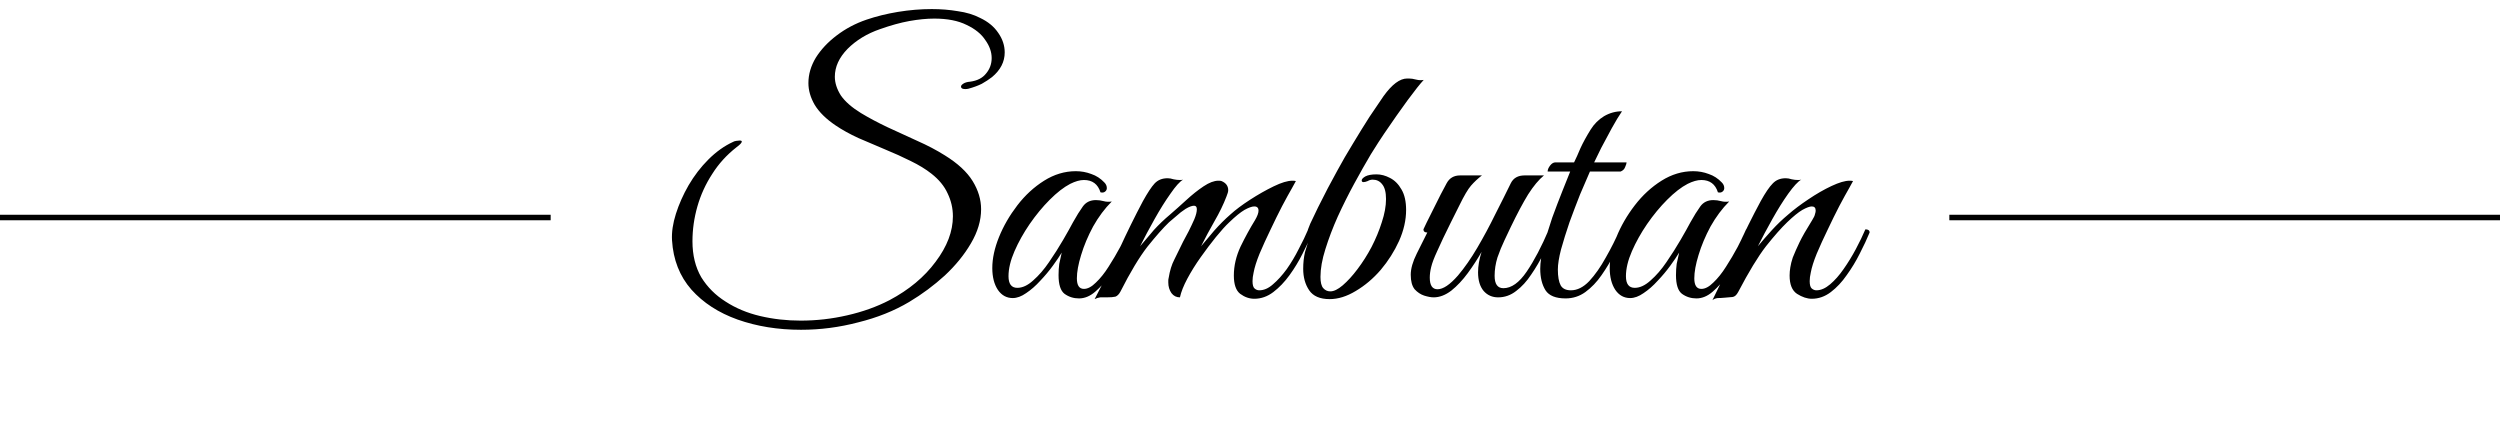
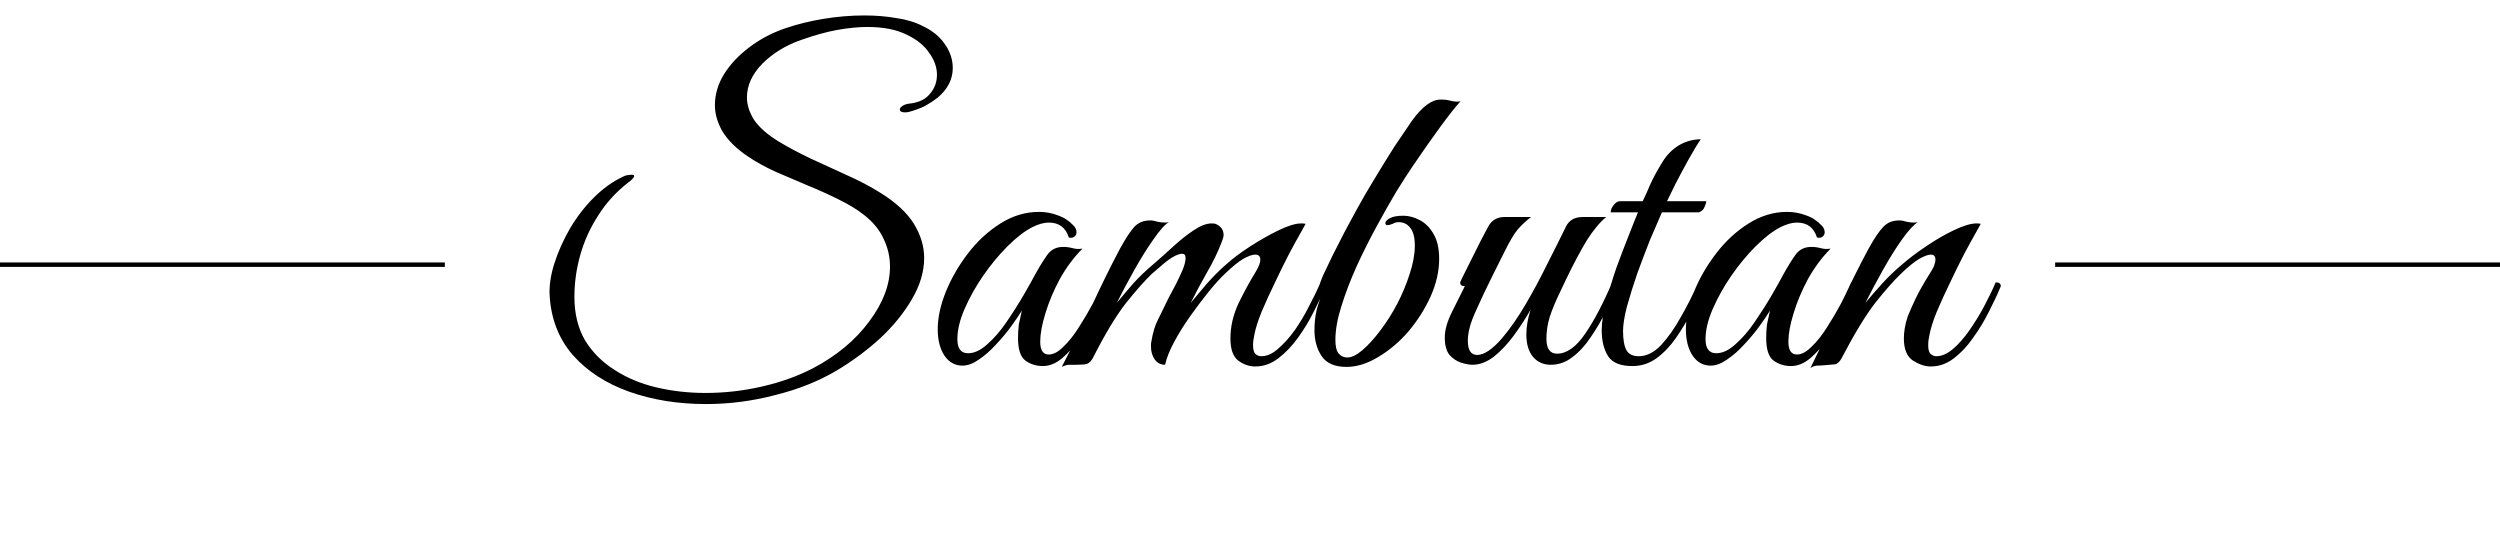
- <svg xmlns="http://www.w3.org/2000/svg" width="454" height="80" viewBox="0 0 454 80" fill="none">
-   <line y1="39.5" x2="100" y2="39.5" stroke="black" />
-   <path d="M145.463 59.888C141.282 59.888 137.442 59.269 133.943 58.032C130.487 56.795 127.693 54.981 125.559 52.592C123.426 50.16 122.253 47.173 122.039 43.632C121.954 42.181 122.189 40.581 122.743 38.832C123.298 37.083 124.066 35.355 125.047 33.648C126.071 31.899 127.266 30.341 128.631 28.976C130.039 27.568 131.533 26.501 133.111 25.776C133.239 25.691 133.431 25.627 133.687 25.584C133.986 25.541 134.199 25.52 134.327 25.52C134.583 25.52 134.711 25.584 134.711 25.712C134.711 25.925 134.391 26.267 133.751 26.736C131.959 28.144 130.487 29.765 129.335 31.6C128.141 33.435 127.245 35.397 126.647 37.488C126.05 39.579 125.751 41.691 125.751 43.824C125.751 46.341 126.285 48.517 127.351 50.352C128.461 52.144 129.933 53.616 131.767 54.768C133.602 55.963 135.693 56.837 138.039 57.392C140.386 57.947 142.839 58.224 145.399 58.224C148.258 58.224 151.074 57.904 153.847 57.264C156.663 56.624 159.223 55.707 161.527 54.512C165.069 52.635 167.863 50.309 169.911 47.536C172.002 44.763 173.047 42.011 173.047 39.28C173.047 37.829 172.727 36.443 172.087 35.12C171.49 33.797 170.509 32.603 169.143 31.536C168.119 30.725 166.861 29.957 165.367 29.232C163.917 28.507 162.359 27.803 160.695 27.12C159.074 26.437 157.474 25.755 155.895 25.072C154.317 24.347 152.93 23.579 151.735 22.768C150.029 21.616 148.77 20.379 147.959 19.056C147.191 17.733 146.807 16.411 146.807 15.088C146.807 13.509 147.255 11.973 148.151 10.48C149.09 8.987 150.349 7.643 151.927 6.448C153.549 5.211 155.362 4.251 157.367 3.568C159.117 2.971 161.015 2.501 163.063 2.16C165.154 1.819 167.202 1.648 169.207 1.648C170.871 1.648 172.45 1.776 173.943 2.032C175.479 2.245 176.823 2.651 177.975 3.248C179.426 3.931 180.535 4.848 181.303 6C182.071 7.109 182.455 8.283 182.455 9.52C182.455 11.227 181.687 12.72 180.151 14C179.597 14.427 178.978 14.832 178.295 15.216C177.613 15.557 176.802 15.856 175.863 16.112C175.693 16.155 175.501 16.176 175.287 16.176C174.775 16.176 174.519 16.027 174.519 15.728C174.519 15.557 174.647 15.387 174.903 15.216C175.202 15.003 175.629 14.875 176.183 14.832C177.463 14.661 178.423 14.171 179.063 13.36C179.746 12.549 180.087 11.611 180.087 10.544C180.087 9.435 179.703 8.347 178.935 7.28C178.21 6.171 177.079 5.253 175.543 4.528C174.007 3.76 172.045 3.376 169.655 3.376C168.29 3.376 166.775 3.525 165.111 3.824C163.49 4.123 161.719 4.613 159.799 5.296C157.453 6.107 155.49 7.301 153.911 8.88C152.375 10.459 151.607 12.144 151.607 13.936C151.607 15.045 151.97 16.176 152.695 17.328C153.463 18.437 154.679 19.504 156.343 20.528C157.751 21.381 159.351 22.235 161.143 23.088C162.935 23.899 164.749 24.731 166.583 25.584C168.418 26.395 170.082 27.269 171.575 28.208C173.922 29.659 175.607 31.216 176.631 32.88C177.655 34.544 178.167 36.251 178.167 38C178.167 40.048 177.549 42.117 176.311 44.208C175.117 46.256 173.538 48.197 171.575 50.032C169.613 51.824 167.458 53.424 165.111 54.832C162.381 56.453 159.287 57.691 155.831 58.544C152.418 59.44 148.962 59.888 145.463 59.888ZM195.945 54.192C194.964 54.192 194.089 53.915 193.321 53.36C192.596 52.805 192.233 51.675 192.233 49.968C192.233 49.243 192.276 48.56 192.361 47.92C192.489 47.28 192.639 46.597 192.809 45.872C192.425 46.512 191.892 47.301 191.209 48.24C190.527 49.179 189.759 50.096 188.905 50.992C188.095 51.888 187.241 52.635 186.345 53.232C185.492 53.829 184.681 54.128 183.913 54.128C182.804 54.128 181.908 53.637 181.225 52.656C180.543 51.632 180.201 50.309 180.201 48.688C180.201 46.939 180.607 45.061 181.417 43.056C182.228 41.051 183.337 39.131 184.745 37.296C186.153 35.461 187.775 33.968 189.609 32.816C191.444 31.664 193.364 31.088 195.369 31.088C196.351 31.088 197.289 31.259 198.185 31.6C199.081 31.899 199.871 32.411 200.553 33.136C200.852 33.435 201.001 33.776 201.001 34.16C201.001 34.416 200.895 34.629 200.681 34.8C200.468 34.971 200.191 35.013 199.849 34.928C199.38 33.435 198.377 32.688 196.841 32.688C196.116 32.688 195.284 32.923 194.345 33.392C193.193 33.989 191.956 34.949 190.633 36.272C189.353 37.552 188.137 39.024 186.985 40.688C185.876 42.309 184.959 43.952 184.233 45.616C183.508 47.28 183.145 48.795 183.145 50.16C183.145 51.568 183.679 52.272 184.745 52.272C185.684 52.272 186.644 51.824 187.625 50.928C188.649 50.032 189.609 48.923 190.505 47.6C191.444 46.235 192.297 44.891 193.065 43.568C193.833 42.245 194.431 41.179 194.857 40.368C195.497 39.216 196.095 38.256 196.649 37.488C197.204 36.72 197.993 36.336 199.017 36.336C199.487 36.336 199.956 36.4 200.425 36.528C200.895 36.656 201.385 36.677 201.897 36.592C200.617 37.872 199.487 39.387 198.505 41.136C197.567 42.885 196.841 44.613 196.329 46.32C195.817 47.984 195.561 49.392 195.561 50.544C195.561 51.824 195.988 52.464 196.841 52.464C197.524 52.464 198.249 52.08 199.017 51.312C199.828 50.544 200.596 49.584 201.321 48.432C202.089 47.237 202.793 46.043 203.433 44.848C204.073 43.611 204.585 42.544 204.969 41.648C205.183 41.648 205.353 41.669 205.481 41.712C205.652 41.755 205.737 41.925 205.737 42.224C205.695 42.395 205.609 42.587 205.481 42.8C205.396 42.971 205.247 43.291 205.033 43.76C204.692 44.443 204.223 45.36 203.625 46.512C203.028 47.664 202.324 48.837 201.513 50.032C200.703 51.184 199.828 52.165 198.889 52.976C197.951 53.787 196.969 54.192 195.945 54.192ZM198.787 54.32C200.365 51.291 201.859 48.261 203.267 45.232C204.675 42.16 206.104 39.259 207.555 36.528C208.408 34.992 209.112 33.925 209.667 33.328C210.264 32.688 211.053 32.368 212.035 32.368C212.376 32.368 212.739 32.432 213.123 32.56C213.507 32.645 213.891 32.688 214.275 32.688C214.531 32.688 214.723 32.667 214.851 32.624C214.253 32.965 213.485 33.819 212.547 35.184C211.608 36.507 210.648 38.043 209.667 39.792C208.685 41.541 207.811 43.184 207.043 44.72C207.853 43.739 208.685 42.757 209.539 41.776C210.435 40.795 211.416 39.856 212.483 38.96C213.421 38.149 214.403 37.275 215.427 36.336C216.493 35.355 217.539 34.523 218.563 33.84C219.587 33.157 220.483 32.816 221.251 32.816C221.549 32.816 221.741 32.837 221.827 32.88C222.637 33.221 223.043 33.776 223.043 34.544C223.043 34.8 222.936 35.184 222.723 35.696C222.168 37.147 221.443 38.64 220.547 40.176C219.693 41.669 218.883 43.184 218.115 44.72C218.755 43.952 219.544 43.013 220.483 41.904C221.464 40.795 222.445 39.813 223.427 38.96C224.365 38.107 225.56 37.211 227.011 36.272C228.461 35.333 229.891 34.523 231.299 33.84C232.707 33.157 233.837 32.816 234.691 32.816C234.989 32.816 235.203 32.837 235.331 32.88C235.331 32.88 235.096 33.307 234.627 34.16C234.157 34.971 233.56 36.059 232.835 37.424C232.152 38.747 231.448 40.176 230.723 41.712C229.997 43.205 229.336 44.656 228.739 46.064C228.184 47.429 227.821 48.581 227.651 49.52C227.523 50.075 227.459 50.587 227.459 51.056C227.459 51.739 227.587 52.187 227.843 52.4C228.099 52.613 228.376 52.72 228.675 52.72C229.528 52.72 230.36 52.357 231.171 51.632C232.024 50.907 232.856 49.989 233.667 48.88C234.477 47.728 235.203 46.512 235.843 45.232C236.525 43.952 237.101 42.757 237.571 41.648C238.083 41.648 238.339 41.84 238.339 42.224C237.869 43.376 237.272 44.656 236.547 46.064C235.864 47.429 235.075 48.731 234.179 49.968C233.283 51.205 232.301 52.229 231.235 53.04C230.168 53.851 229.016 54.256 227.779 54.256C226.883 54.256 226.029 53.957 225.219 53.36C224.451 52.763 224.067 51.653 224.067 50.032C224.067 48.283 224.472 46.533 225.283 44.784C226.136 43.035 227.011 41.435 227.907 39.984C228.333 39.259 228.547 38.683 228.547 38.256C228.547 37.744 228.291 37.488 227.779 37.488C227.352 37.488 226.755 37.701 225.987 38.128C225.261 38.555 224.344 39.301 223.235 40.368C222.552 41.008 221.741 41.904 220.803 43.056C219.907 44.165 218.989 45.381 218.051 46.704C217.112 48.027 216.301 49.328 215.619 50.608C214.936 51.888 214.488 53.019 214.275 54C213.635 54 213.123 53.744 212.739 53.232C212.355 52.677 212.163 52.037 212.163 51.312C212.163 51.184 212.163 51.056 212.163 50.928C212.163 50.8 212.184 50.651 212.227 50.48C212.44 49.157 212.781 48.048 213.251 47.152C213.72 46.213 214.253 45.125 214.851 43.888C215.149 43.333 215.491 42.693 215.875 41.968C216.259 41.2 216.6 40.475 216.899 39.792C217.197 39.067 217.347 38.469 217.347 38C217.347 37.573 217.176 37.36 216.835 37.36C216.451 37.36 215.939 37.552 215.299 37.936C214.701 38.32 214.125 38.768 213.571 39.28C213.016 39.749 212.589 40.112 212.291 40.368C211.224 41.392 209.923 42.864 208.387 44.784C206.893 46.704 205.251 49.435 203.459 52.976C203.203 53.445 202.904 53.744 202.563 53.872C202.221 53.957 201.688 54 200.963 54C200.493 54 200.109 54 199.811 54C199.469 54.043 199.128 54.149 198.787 54.32ZM241.461 54.32C239.712 54.32 238.475 53.787 237.749 52.72C237.024 51.653 236.661 50.352 236.661 48.816C236.661 47.749 236.768 46.747 236.981 45.808C237.237 44.869 237.6 43.803 238.069 42.608H237.941C237.6 42.608 237.429 42.437 237.429 42.096C237.429 41.925 237.6 41.435 237.941 40.624C238.325 39.813 238.795 38.832 239.349 37.68C239.947 36.528 240.544 35.355 241.141 34.16C241.781 32.965 242.357 31.899 242.869 30.96C243.723 29.381 244.661 27.76 245.685 26.096C246.709 24.389 247.712 22.768 248.693 21.232C249.717 19.696 250.571 18.437 251.253 17.456C252.789 15.323 254.219 14.256 255.541 14.256H255.861C256.245 14.256 256.672 14.32 257.141 14.448C257.653 14.576 258.123 14.597 258.549 14.512C257.909 15.195 256.928 16.432 255.605 18.224C254.325 19.973 252.917 21.979 251.381 24.24C250.741 25.179 249.931 26.437 248.949 28.016C248.011 29.595 247.008 31.365 245.941 33.328C244.875 35.291 243.872 37.296 242.933 39.344C242.037 41.349 241.291 43.312 240.693 45.232C240.096 47.109 239.797 48.795 239.797 50.288C239.797 51.269 239.968 51.952 240.309 52.336C240.651 52.72 241.077 52.912 241.589 52.912C242.229 52.912 242.976 52.549 243.829 51.824C244.725 51.056 245.621 50.075 246.517 48.88C247.456 47.643 248.309 46.299 249.077 44.848C249.845 43.355 250.464 41.861 250.933 40.368C251.445 38.832 251.701 37.424 251.701 36.144C251.701 34.907 251.467 34.011 250.997 33.456C250.571 32.901 249.995 32.624 249.269 32.624C248.971 32.624 248.672 32.709 248.373 32.88C248.075 33.008 247.819 33.072 247.605 33.072C247.392 33.072 247.285 32.965 247.285 32.752C247.285 32.539 247.499 32.304 247.925 32.048C248.395 31.792 249.077 31.664 249.973 31.664C250.784 31.664 251.595 31.877 252.405 32.304C253.259 32.731 253.963 33.435 254.517 34.416C255.072 35.355 255.349 36.592 255.349 38.128C255.349 39.963 254.923 41.84 254.069 43.76C253.216 45.637 252.107 47.387 250.741 49.008C249.376 50.587 247.861 51.867 246.197 52.848C244.576 53.829 242.997 54.32 241.461 54.32ZM260.351 54C259.881 54 259.305 53.893 258.623 53.68C257.983 53.467 257.407 53.083 256.895 52.528C256.425 51.931 256.191 51.056 256.191 49.904C256.191 48.795 256.553 47.515 257.279 46.064C258.004 44.613 258.644 43.333 259.199 42.224C258.729 42.224 258.495 42.032 258.495 41.648C258.537 41.52 258.729 41.115 259.071 40.432C259.412 39.749 259.817 38.939 260.287 38C260.756 37.061 261.204 36.165 261.631 35.312C262.1 34.416 262.463 33.733 262.719 33.264C263.231 32.325 264.041 31.856 265.151 31.856H269.119C268.393 32.411 267.732 33.029 267.135 33.712C266.58 34.352 265.876 35.547 265.023 37.296C265.023 37.296 264.873 37.595 264.575 38.192C264.276 38.789 263.892 39.557 263.423 40.496C262.996 41.392 262.548 42.309 262.079 43.248C261.652 44.187 261.289 44.976 260.991 45.616C260.436 46.811 260.073 47.771 259.903 48.496C259.732 49.179 259.647 49.819 259.647 50.416C259.647 51.824 260.116 52.528 261.055 52.528C262.079 52.528 263.316 51.696 264.767 50.032C265.961 48.624 267.135 46.939 268.287 44.976C269.439 43.013 270.527 40.987 271.551 38.896C272.617 36.805 273.556 34.928 274.367 33.264C274.836 32.325 275.668 31.856 276.863 31.856H280.383C279.444 32.624 278.484 33.776 277.503 35.312C276.564 36.848 275.519 38.811 274.367 41.2C274.068 41.84 273.684 42.651 273.215 43.632C272.745 44.613 272.319 45.659 271.935 46.768C271.593 47.877 271.423 48.987 271.423 50.096C271.423 51.589 271.956 52.336 273.023 52.336C274.473 52.336 275.881 51.333 277.247 49.328C278.612 47.323 279.956 44.763 281.279 41.648C281.62 41.648 281.812 41.669 281.855 41.712C281.94 41.755 282.004 41.925 282.047 42.224C281.577 43.376 281.001 44.635 280.319 46C279.679 47.323 278.932 48.603 278.079 49.84C277.268 51.077 276.351 52.08 275.327 52.848C274.345 53.616 273.257 54 272.063 54C270.996 54 270.121 53.616 269.439 52.848C268.756 52.037 268.415 50.907 268.415 49.456C268.415 48.304 268.628 47.067 269.055 45.744C268.329 47.024 267.497 48.304 266.559 49.584C265.62 50.864 264.617 51.931 263.551 52.784C262.484 53.595 261.417 54 260.351 54ZM294.555 20.208C294.001 21.019 293.382 22.043 292.699 23.28C292.017 24.517 291.377 25.712 290.779 26.864C290.225 28.016 289.798 28.891 289.499 29.488H295.387C295.387 29.659 295.302 29.936 295.131 30.32C295.003 30.704 294.726 30.981 294.299 31.152H288.731C288.219 32.304 287.622 33.691 286.939 35.312C286.299 36.933 285.659 38.619 285.019 40.368C284.422 42.117 283.91 43.76 283.483 45.296C283.099 46.789 282.907 48.005 282.907 48.944C282.907 50.224 283.078 51.184 283.419 51.824C283.761 52.421 284.379 52.72 285.275 52.72C286.427 52.72 287.537 52.165 288.603 51.056C289.67 49.904 290.673 48.475 291.611 46.768C292.593 45.061 293.446 43.355 294.171 41.648C294.683 41.648 294.939 41.84 294.939 42.224C294.47 43.376 293.894 44.635 293.211 46C292.529 47.365 291.739 48.688 290.843 49.968C289.99 51.205 289.009 52.229 287.899 53.04C286.833 53.808 285.638 54.192 284.315 54.192C282.523 54.192 281.307 53.701 280.667 52.72C280.027 51.696 279.707 50.395 279.707 48.816C279.707 47.664 279.921 46.277 280.347 44.656C280.774 42.992 281.286 41.285 281.883 39.536C282.523 37.787 283.142 36.165 283.739 34.672C284.337 33.136 284.806 31.963 285.147 31.152H281.051C281.051 30.811 281.201 30.448 281.499 30.064C281.798 29.68 282.118 29.488 282.459 29.488H285.851C286.193 28.805 286.577 27.952 287.003 26.928C287.473 25.904 288.091 24.773 288.859 23.536C289.499 22.512 290.31 21.701 291.291 21.104C292.315 20.507 293.403 20.208 294.555 20.208ZM308.07 54.192C307.089 54.192 306.214 53.915 305.446 53.36C304.721 52.805 304.358 51.675 304.358 49.968C304.358 49.243 304.401 48.56 304.486 47.92C304.614 47.28 304.764 46.597 304.934 45.872C304.55 46.512 304.017 47.301 303.334 48.24C302.652 49.179 301.884 50.096 301.03 50.992C300.22 51.888 299.366 52.635 298.47 53.232C297.617 53.829 296.806 54.128 296.038 54.128C294.929 54.128 294.033 53.637 293.35 52.656C292.668 51.632 292.326 50.309 292.326 48.688C292.326 46.939 292.732 45.061 293.542 43.056C294.353 41.051 295.462 39.131 296.87 37.296C298.278 35.461 299.9 33.968 301.734 32.816C303.569 31.664 305.489 31.088 307.494 31.088C308.476 31.088 309.414 31.259 310.31 31.6C311.206 31.899 311.996 32.411 312.678 33.136C312.977 33.435 313.126 33.776 313.126 34.16C313.126 34.416 313.02 34.629 312.806 34.8C312.593 34.971 312.316 35.013 311.974 34.928C311.505 33.435 310.502 32.688 308.966 32.688C308.241 32.688 307.409 32.923 306.47 33.392C305.318 33.989 304.081 34.949 302.758 36.272C301.478 37.552 300.262 39.024 299.11 40.688C298.001 42.309 297.084 43.952 296.358 45.616C295.633 47.28 295.27 48.795 295.27 50.16C295.27 51.568 295.804 52.272 296.87 52.272C297.809 52.272 298.769 51.824 299.75 50.928C300.774 50.032 301.734 48.923 302.63 47.6C303.569 46.235 304.422 44.891 305.19 43.568C305.958 42.245 306.556 41.179 306.982 40.368C307.622 39.216 308.22 38.256 308.774 37.488C309.329 36.72 310.118 36.336 311.142 36.336C311.612 36.336 312.081 36.4 312.55 36.528C313.02 36.656 313.51 36.677 314.022 36.592C312.742 37.872 311.612 39.387 310.63 41.136C309.692 42.885 308.966 44.613 308.454 46.32C307.942 47.984 307.686 49.392 307.686 50.544C307.686 51.824 308.113 52.464 308.966 52.464C309.649 52.464 310.374 52.08 311.142 51.312C311.953 50.544 312.721 49.584 313.446 48.432C314.214 47.237 314.918 46.043 315.558 44.848C316.198 43.611 316.71 42.544 317.094 41.648C317.308 41.648 317.478 41.669 317.606 41.712C317.777 41.755 317.862 41.925 317.862 42.224C317.82 42.395 317.734 42.587 317.606 42.8C317.521 42.971 317.372 43.291 317.158 43.76C316.817 44.443 316.348 45.36 315.75 46.512C315.153 47.664 314.449 48.837 313.638 50.032C312.828 51.184 311.953 52.165 311.014 52.976C310.076 53.787 309.094 54.192 308.07 54.192ZM310.976 54.512C312.512 51.397 313.984 48.325 315.392 45.296C316.8 42.224 318.25 39.301 319.744 36.528C320.597 34.992 321.322 33.925 321.92 33.328C322.517 32.688 323.306 32.368 324.288 32.368C324.629 32.368 324.992 32.432 325.376 32.56C325.76 32.645 326.144 32.688 326.528 32.688C326.784 32.688 326.976 32.667 327.104 32.624C326.506 32.965 325.717 33.819 324.736 35.184C323.797 36.507 322.837 38.043 321.856 39.792C320.874 41.541 320 43.184 319.232 44.72C320.042 43.739 320.896 42.757 321.792 41.776C322.688 40.795 323.669 39.856 324.736 38.96C325.76 38.064 326.976 37.147 328.384 36.208C329.834 35.227 331.242 34.416 332.608 33.776C333.973 33.136 335.061 32.816 335.872 32.816C336.17 32.816 336.384 32.837 336.512 32.88C336.512 32.88 336.277 33.307 335.808 34.16C335.338 34.971 334.741 36.059 334.016 37.424C333.333 38.747 332.629 40.176 331.904 41.712C331.178 43.205 330.517 44.656 329.92 46.064C329.365 47.429 329.002 48.581 328.832 49.52C328.704 50.075 328.64 50.587 328.64 51.056C328.64 51.739 328.768 52.187 329.024 52.4C329.28 52.613 329.557 52.72 329.856 52.72C330.666 52.72 331.498 52.357 332.352 51.632C333.205 50.907 334.016 49.989 334.784 48.88C335.594 47.728 336.341 46.512 337.024 45.232C337.706 43.952 338.282 42.757 338.752 41.648C339.264 41.648 339.52 41.84 339.52 42.224C339.05 43.376 338.453 44.656 337.728 46.064C337.045 47.429 336.256 48.731 335.36 49.968C334.506 51.205 333.546 52.229 332.48 53.04C331.413 53.851 330.261 54.256 329.024 54.256C328.17 54.256 327.274 53.957 326.336 53.36C325.44 52.763 324.992 51.653 324.992 50.032C324.992 49.563 325.034 49.072 325.12 48.56C325.205 48.005 325.354 47.408 325.568 46.768C325.909 45.915 326.314 44.997 326.784 44.016C327.253 43.035 328.021 41.691 329.088 39.984C329.386 39.515 329.557 39.152 329.6 38.896C329.685 38.64 329.728 38.427 329.728 38.256C329.728 37.744 329.493 37.488 329.024 37.488C328.64 37.488 328.064 37.701 327.296 38.128C326.57 38.555 325.653 39.301 324.544 40.368C323.477 41.392 322.197 42.843 320.704 44.72C319.253 46.597 317.568 49.371 315.648 53.04C315.349 53.595 315.008 53.893 314.624 53.936C314.282 53.979 313.792 54.021 313.152 54.064C312.725 54.107 312.32 54.128 311.936 54.128C311.552 54.171 311.232 54.299 310.976 54.512Z" fill="black" />
-   <line x1="354" y1="39.5" x2="454" y2="39.5" stroke="black" />
+ <svg xmlns="http://www.w3.org/2000/svg" width="562" height="120" viewBox="0 0 562 120" fill="none">
+   <line y1="59.5" x2="100" y2="59.5" stroke="black" />
+   <path d="M158.695 90.832C152.423 90.832 146.663 89.904 141.415 88.048C136.231 86.192 132.039 83.472 128.839 79.888C125.639 76.24 123.879 71.76 123.559 66.448C123.431 64.272 123.783 61.872 124.615 59.248C125.447 56.624 126.599 54.032 128.071 51.472C129.607 48.848 131.399 46.512 133.447 44.464C135.559 42.352 137.799 40.752 140.167 39.664C140.359 39.536 140.647 39.44 141.031 39.376C141.479 39.312 141.799 39.28 141.991 39.28C142.375 39.28 142.567 39.376 142.567 39.568C142.567 39.888 142.087 40.4 141.127 41.104C138.439 43.216 136.231 45.648 134.503 48.4C132.711 51.152 131.367 54.096 130.471 57.232C129.575 60.368 129.127 63.536 129.127 66.736C129.127 70.512 129.927 73.776 131.527 76.528C133.191 79.216 135.399 81.424 138.151 83.152C140.903 84.944 144.039 86.256 147.559 87.088C151.079 87.92 154.759 88.336 158.599 88.336C162.887 88.336 167.111 87.856 171.271 86.896C175.495 85.936 179.335 84.56 182.791 82.768C188.103 79.952 192.295 76.464 195.367 72.304C198.503 68.144 200.071 64.016 200.071 59.92C200.071 57.744 199.591 55.664 198.631 53.68C197.735 51.696 196.263 49.904 194.215 48.304C192.679 47.088 190.791 45.936 188.551 44.848C186.375 43.76 184.039 42.704 181.543 41.68C179.111 40.656 176.711 39.632 174.343 38.608C171.975 37.52 169.895 36.368 168.103 35.152C165.543 33.424 163.655 31.568 162.439 29.584C161.287 27.6 160.711 25.616 160.711 23.632C160.711 21.264 161.383 18.96 162.727 16.72C164.135 14.48 166.023 12.464 168.391 10.672C170.823 8.816 173.543 7.376 176.551 6.352C179.175 5.456 182.023 4.752 185.095 4.24C188.231 3.728 191.303 3.472 194.311 3.472C196.807 3.472 199.175 3.664 201.415 4.048C203.719 4.368 205.735 4.976 207.463 5.872C209.639 6.896 211.303 8.272 212.455 10C213.607 11.664 214.183 13.424 214.183 15.28C214.183 17.84 213.031 20.08 210.727 22C209.895 22.64 208.967 23.248 207.943 23.824C206.919 24.336 205.703 24.784 204.295 25.168C204.039 25.232 203.751 25.264 203.431 25.264C202.663 25.264 202.279 25.04 202.279 24.592C202.279 24.336 202.471 24.08 202.855 23.824C203.303 23.504 203.943 23.312 204.775 23.248C206.695 22.992 208.135 22.256 209.095 21.04C210.119 19.824 210.631 18.416 210.631 16.816C210.631 15.152 210.055 13.52 208.903 11.92C207.815 10.256 206.119 8.88 203.815 7.792C201.511 6.64 198.567 6.064 194.983 6.064C192.935 6.064 190.663 6.288 188.167 6.736C185.735 7.184 183.079 7.92 180.199 8.944C176.679 10.16 173.735 11.952 171.367 14.32C169.063 16.688 167.911 19.216 167.911 21.904C167.911 23.568 168.455 25.264 169.543 26.992C170.695 28.656 172.519 30.256 175.015 31.792C177.127 33.072 179.527 34.352 182.215 35.632C184.903 36.848 187.623 38.096 190.375 39.376C193.127 40.592 195.623 41.904 197.863 43.312C201.383 45.488 203.911 47.824 205.447 50.32C206.983 52.816 207.751 55.376 207.751 58C207.751 61.072 206.823 64.176 204.967 67.312C203.175 70.384 200.807 73.296 197.863 76.048C194.919 78.736 191.687 81.136 188.167 83.248C184.071 85.68 179.431 87.536 174.247 88.816C169.127 90.16 163.943 90.832 158.695 90.832ZM234.418 82.288C232.946 82.288 231.634 81.872 230.482 81.04C229.394 80.208 228.85 78.512 228.85 75.952C228.85 74.864 228.914 73.84 229.042 72.88C229.234 71.92 229.458 70.896 229.714 69.808C229.138 70.768 228.338 71.952 227.314 73.36C226.29 74.768 225.138 76.144 223.858 77.488C222.642 78.832 221.362 79.952 220.018 80.848C218.738 81.744 217.522 82.192 216.37 82.192C214.706 82.192 213.362 81.456 212.338 79.984C211.314 78.448 210.802 76.464 210.802 74.032C210.802 71.408 211.41 68.592 212.626 65.584C213.842 62.576 215.506 59.696 217.618 56.944C219.73 54.192 222.162 51.952 224.914 50.224C227.666 48.496 230.546 47.632 233.554 47.632C235.026 47.632 236.434 47.888 237.778 48.4C239.122 48.848 240.306 49.616 241.33 50.704C241.778 51.152 242.002 51.664 242.002 52.24C242.002 52.624 241.842 52.944 241.522 53.2C241.202 53.456 240.786 53.52 240.274 53.392C239.57 51.152 238.066 50.032 235.762 50.032C234.674 50.032 233.426 50.384 232.018 51.088C230.29 51.984 228.434 53.424 226.45 55.408C224.53 57.328 222.706 59.536 220.978 62.032C219.314 64.464 217.938 66.928 216.85 69.424C215.762 71.92 215.218 74.192 215.218 76.24C215.218 78.352 216.018 79.408 217.618 79.408C219.026 79.408 220.466 78.736 221.938 77.392C223.474 76.048 224.914 74.384 226.258 72.4C227.666 70.352 228.946 68.336 230.098 66.352C231.25 64.368 232.146 62.768 232.786 61.552C233.746 59.824 234.642 58.384 235.474 57.232C236.306 56.08 237.49 55.504 239.026 55.504C239.73 55.504 240.434 55.6 241.138 55.792C241.842 55.984 242.578 56.016 243.346 55.888C241.426 57.808 239.73 60.08 238.258 62.704C236.85 65.328 235.762 67.92 234.994 70.48C234.226 72.976 233.842 75.088 233.842 76.816C233.842 78.736 234.482 79.696 235.762 79.696C236.786 79.696 237.874 79.12 239.026 77.968C240.242 76.816 241.394 75.376 242.482 73.648C243.634 71.856 244.69 70.064 245.65 68.272C246.61 66.416 247.378 64.816 247.954 63.472C248.274 63.472 248.53 63.504 248.722 63.568C248.978 63.632 249.106 63.888 249.106 64.336C249.042 64.592 248.914 64.88 248.722 65.2C248.594 65.456 248.37 65.936 248.05 66.64C247.538 67.664 246.834 69.04 245.938 70.768C245.042 72.496 243.986 74.256 242.77 76.048C241.554 77.776 240.242 79.248 238.834 80.464C237.426 81.68 235.954 82.288 234.418 82.288ZM238.68 82.48C241.048 77.936 243.288 73.392 245.4 68.848C247.512 64.24 249.656 59.888 251.832 55.792C253.112 53.488 254.168 51.888 255 50.992C255.896 50.032 257.08 49.552 258.552 49.552C259.064 49.552 259.608 49.648 260.184 49.84C260.76 49.968 261.336 50.032 261.912 50.032C262.296 50.032 262.584 50 262.776 49.936C261.88 50.448 260.728 51.728 259.32 53.776C257.912 55.76 256.472 58.064 255 60.688C253.528 63.312 252.216 65.776 251.064 68.08C252.28 66.608 253.528 65.136 254.808 63.664C256.152 62.192 257.624 60.784 259.224 59.44C260.632 58.224 262.104 56.912 263.64 55.504C265.24 54.032 266.808 52.784 268.344 51.76C269.88 50.736 271.224 50.224 272.376 50.224C272.824 50.224 273.112 50.256 273.24 50.32C274.456 50.832 275.064 51.664 275.064 52.816C275.064 53.2 274.904 53.776 274.584 54.544C273.752 56.72 272.664 58.96 271.32 61.264C270.04 63.504 268.824 65.776 267.672 68.08C268.632 66.928 269.816 65.52 271.224 63.856C272.696 62.192 274.168 60.72 275.64 59.44C277.048 58.16 278.84 56.816 281.016 55.408C283.192 54 285.336 52.784 287.448 51.76C289.56 50.736 291.256 50.224 292.536 50.224C292.984 50.224 293.304 50.256 293.496 50.32C293.496 50.32 293.144 50.96 292.44 52.24C291.736 53.456 290.84 55.088 289.752 57.136C288.728 59.12 287.672 61.264 286.584 63.568C285.496 65.808 284.504 67.984 283.608 70.096C282.776 72.144 282.232 73.872 281.976 75.28C281.784 76.112 281.688 76.88 281.688 77.584C281.688 78.608 281.88 79.28 282.264 79.6C282.648 79.92 283.064 80.08 283.512 80.08C284.792 80.08 286.04 79.536 287.256 78.448C288.536 77.36 289.784 75.984 291 74.32C292.216 72.592 293.304 70.768 294.264 68.848C295.288 66.928 296.152 65.136 296.856 63.472C297.624 63.472 298.008 63.76 298.008 64.336C297.304 66.064 296.408 67.984 295.32 70.096C294.296 72.144 293.112 74.096 291.768 75.952C290.424 77.808 288.952 79.344 287.352 80.56C285.752 81.776 284.024 82.384 282.168 82.384C280.824 82.384 279.544 81.936 278.328 81.04C277.176 80.144 276.6 78.48 276.6 76.048C276.6 73.424 277.208 70.8 278.424 68.176C279.704 65.552 281.016 63.152 282.36 60.976C283 59.888 283.32 59.024 283.32 58.384C283.32 57.616 282.936 57.232 282.168 57.232C281.528 57.232 280.632 57.552 279.48 58.192C278.392 58.832 277.016 59.952 275.352 61.552C274.328 62.512 273.112 63.856 271.704 65.584C270.36 67.248 268.984 69.072 267.576 71.056C266.168 73.04 264.952 74.992 263.928 76.912C262.904 78.832 262.232 80.528 261.912 82C260.952 82 260.184 81.616 259.608 80.848C259.032 80.016 258.744 79.056 258.744 77.968C258.744 77.776 258.744 77.584 258.744 77.392C258.744 77.2 258.776 76.976 258.84 76.72C259.16 74.736 259.672 73.072 260.376 71.728C261.08 70.32 261.88 68.688 262.776 66.832C263.224 66 263.736 65.04 264.312 63.952C264.888 62.8 265.4 61.712 265.848 60.688C266.296 59.6 266.52 58.704 266.52 58C266.52 57.36 266.264 57.04 265.752 57.04C265.176 57.04 264.408 57.328 263.448 57.904C262.552 58.48 261.688 59.152 260.856 59.92C260.024 60.624 259.384 61.168 258.936 61.552C257.336 63.088 255.384 65.296 253.08 68.176C250.84 71.056 248.376 75.152 245.688 80.464C245.304 81.168 244.856 81.616 244.344 81.808C243.832 81.936 243.032 82 241.944 82C241.24 82 240.664 82 240.216 82C239.704 82.064 239.192 82.224 238.68 82.48ZM302.692 82.48C300.068 82.48 298.212 81.68 297.124 80.08C296.036 78.48 295.492 76.528 295.492 74.224C295.492 72.624 295.652 71.12 295.972 69.712C296.356 68.304 296.9 66.704 297.604 64.912H297.412C296.9 64.912 296.644 64.656 296.644 64.144C296.644 63.888 296.9 63.152 297.412 61.936C297.988 60.72 298.692 59.248 299.524 57.52C300.42 55.792 301.316 54.032 302.212 52.24C303.172 50.448 304.036 48.848 304.804 47.44C306.084 45.072 307.492 42.64 309.028 40.144C310.564 37.584 312.068 35.152 313.54 32.848C315.076 30.544 316.356 28.656 317.38 27.184C319.684 23.984 321.828 22.384 323.812 22.384H324.292C324.868 22.384 325.508 22.48 326.212 22.672C326.98 22.864 327.684 22.896 328.324 22.768C327.364 23.792 325.892 25.648 323.908 28.336C321.988 30.96 319.876 33.968 317.572 37.36C316.612 38.768 315.396 40.656 313.924 43.024C312.516 45.392 311.012 48.048 309.412 50.992C307.812 53.936 306.308 56.944 304.9 60.016C303.556 63.024 302.436 65.968 301.54 68.848C300.644 71.664 300.196 74.192 300.196 76.432C300.196 77.904 300.452 78.928 300.964 79.504C301.476 80.08 302.116 80.368 302.884 80.368C303.844 80.368 304.964 79.824 306.244 78.736C307.588 77.584 308.932 76.112 310.276 74.32C311.684 72.464 312.964 70.448 314.116 68.272C315.268 66.032 316.196 63.792 316.9 61.552C317.668 59.248 318.052 57.136 318.052 55.216C318.052 53.36 317.7 52.016 316.996 51.184C316.356 50.352 315.492 49.936 314.404 49.936C313.956 49.936 313.508 50.064 313.06 50.32C312.612 50.512 312.228 50.608 311.908 50.608C311.588 50.608 311.428 50.448 311.428 50.128C311.428 49.808 311.748 49.456 312.388 49.072C313.092 48.688 314.116 48.496 315.46 48.496C316.676 48.496 317.892 48.816 319.108 49.456C320.388 50.096 321.444 51.152 322.276 52.624C323.108 54.032 323.524 55.888 323.524 58.192C323.524 60.944 322.884 63.76 321.604 66.64C320.324 69.456 318.66 72.08 316.612 74.512C314.564 76.88 312.292 78.8 309.796 80.272C307.364 81.744 304.996 82.48 302.692 82.48ZM331.026 82C330.322 82 329.458 81.84 328.434 81.52C327.474 81.2 326.61 80.624 325.842 79.792C325.138 78.896 324.786 77.584 324.786 75.856C324.786 74.192 325.33 72.272 326.418 70.096C327.506 67.92 328.466 66 329.298 64.336C328.594 64.336 328.242 64.048 328.242 63.472C328.306 63.28 328.594 62.672 329.106 61.648C329.618 60.624 330.226 59.408 330.93 58C331.634 56.592 332.306 55.248 332.946 53.968C333.65 52.624 334.194 51.6 334.578 50.896C335.346 49.488 336.562 48.784 338.226 48.784H344.178C343.09 49.616 342.098 50.544 341.202 51.568C340.37 52.528 339.314 54.32 338.034 56.944C338.034 56.944 337.81 57.392 337.362 58.288C336.914 59.184 336.338 60.336 335.634 61.744C334.994 63.088 334.322 64.464 333.618 65.872C332.978 67.28 332.434 68.464 331.986 69.424C331.154 71.216 330.61 72.656 330.354 73.744C330.098 74.768 329.97 75.728 329.97 76.624C329.97 78.736 330.674 79.792 332.082 79.792C333.618 79.792 335.474 78.544 337.65 76.048C339.442 73.936 341.202 71.408 342.93 68.464C344.658 65.52 346.29 62.48 347.826 59.344C349.426 56.208 350.834 53.392 352.05 50.896C352.754 49.488 354.002 48.784 355.794 48.784H361.074C359.666 49.936 358.226 51.664 356.754 53.968C355.346 56.272 353.778 59.216 352.05 62.8C351.602 63.76 351.026 64.976 350.322 66.448C349.618 67.92 348.978 69.488 348.402 71.152C347.89 72.816 347.634 74.48 347.634 76.144C347.634 78.384 348.434 79.504 350.034 79.504C352.21 79.504 354.322 78 356.37 74.992C358.418 71.984 360.434 68.144 362.418 63.472C362.93 63.472 363.218 63.504 363.282 63.568C363.41 63.632 363.506 63.888 363.57 64.336C362.866 66.064 362.002 67.952 360.978 70C360.018 71.984 358.898 73.904 357.618 75.76C356.402 77.616 355.026 79.12 353.49 80.272C352.018 81.424 350.386 82 348.594 82C346.994 82 345.682 81.424 344.658 80.272C343.634 79.056 343.122 77.36 343.122 75.184C343.122 73.456 343.442 71.6 344.082 69.616C342.994 71.536 341.746 73.456 340.338 75.376C338.93 77.296 337.426 78.896 335.826 80.176C334.226 81.392 332.626 82 331.026 82ZM382.333 31.312C381.501 32.528 380.573 34.064 379.549 35.92C378.525 37.776 377.565 39.568 376.669 41.296C375.837 43.024 375.197 44.336 374.749 45.232H383.581C383.581 45.488 383.453 45.904 383.197 46.48C383.005 47.056 382.589 47.472 381.949 47.728H373.597C372.829 49.456 371.933 51.536 370.909 53.968C369.949 56.4 368.989 58.928 368.029 61.552C367.133 64.176 366.365 66.64 365.725 68.944C365.149 71.184 364.861 73.008 364.861 74.416C364.861 76.336 365.117 77.776 365.629 78.736C366.141 79.632 367.069 80.08 368.413 80.08C370.141 80.08 371.805 79.248 373.405 77.584C375.005 75.856 376.509 73.712 377.917 71.152C379.389 68.592 380.669 66.032 381.757 63.472C382.525 63.472 382.909 63.76 382.909 64.336C382.205 66.064 381.341 67.952 380.317 70C379.293 72.048 378.109 74.032 376.765 75.952C375.485 77.808 374.013 79.344 372.349 80.56C370.749 81.712 368.957 82.288 366.973 82.288C364.285 82.288 362.461 81.552 361.501 80.08C360.541 78.544 360.061 76.592 360.061 74.224C360.061 72.496 360.381 70.416 361.021 67.984C361.661 65.488 362.429 62.928 363.325 60.304C364.285 57.68 365.213 55.248 366.109 53.008C367.005 50.704 367.709 48.944 368.221 47.728H362.077C362.077 47.216 362.301 46.672 362.749 46.096C363.197 45.52 363.677 45.232 364.189 45.232H369.277C369.789 44.208 370.365 42.928 371.005 41.392C371.709 39.856 372.637 38.16 373.789 36.304C374.749 34.768 375.965 33.552 377.437 32.656C378.973 31.76 380.605 31.312 382.333 31.312ZM402.605 82.288C401.133 82.288 399.821 81.872 398.669 81.04C397.581 80.208 397.037 78.512 397.037 75.952C397.037 74.864 397.101 73.84 397.229 72.88C397.421 71.92 397.645 70.896 397.901 69.808C397.325 70.768 396.525 71.952 395.501 73.36C394.477 74.768 393.325 76.144 392.045 77.488C390.829 78.832 389.549 79.952 388.205 80.848C386.925 81.744 385.709 82.192 384.557 82.192C382.893 82.192 381.549 81.456 380.525 79.984C379.501 78.448 378.989 76.464 378.989 74.032C378.989 71.408 379.597 68.592 380.813 65.584C382.029 62.576 383.693 59.696 385.805 56.944C387.917 54.192 390.349 51.952 393.101 50.224C395.853 48.496 398.733 47.632 401.741 47.632C403.213 47.632 404.621 47.888 405.965 48.4C407.309 48.848 408.493 49.616 409.517 50.704C409.965 51.152 410.189 51.664 410.189 52.24C410.189 52.624 410.029 52.944 409.709 53.2C409.389 53.456 408.973 53.52 408.461 53.392C407.757 51.152 406.253 50.032 403.949 50.032C402.861 50.032 401.613 50.384 400.205 51.088C398.477 51.984 396.621 53.424 394.637 55.408C392.717 57.328 390.893 59.536 389.165 62.032C387.501 64.464 386.125 66.928 385.037 69.424C383.949 71.92 383.405 74.192 383.405 76.24C383.405 78.352 384.205 79.408 385.805 79.408C387.213 79.408 388.653 78.736 390.125 77.392C391.661 76.048 393.101 74.384 394.445 72.4C395.853 70.352 397.133 68.336 398.285 66.352C399.437 64.368 400.333 62.768 400.973 61.552C401.933 59.824 402.829 58.384 403.661 57.232C404.493 56.08 405.677 55.504 407.213 55.504C407.917 55.504 408.621 55.6 409.325 55.792C410.029 55.984 410.765 56.016 411.533 55.888C409.613 57.808 407.917 60.08 406.445 62.704C405.037 65.328 403.949 67.92 403.181 70.48C402.413 72.976 402.029 75.088 402.029 76.816C402.029 78.736 402.669 79.696 403.949 79.696C404.973 79.696 406.061 79.12 407.213 77.968C408.429 76.816 409.581 75.376 410.669 73.648C411.821 71.856 412.877 70.064 413.837 68.272C414.797 66.416 415.565 64.816 416.141 63.472C416.461 63.472 416.717 63.504 416.909 63.568C417.165 63.632 417.293 63.888 417.293 64.336C417.229 64.592 417.101 64.88 416.909 65.2C416.781 65.456 416.557 65.936 416.237 66.64C415.725 67.664 415.021 69.04 414.125 70.768C413.229 72.496 412.173 74.256 410.957 76.048C409.741 77.776 408.429 79.248 407.021 80.464C405.613 81.68 404.141 82.288 402.605 82.288ZM406.964 82.768C409.268 78.096 411.476 73.488 413.588 68.944C415.7 64.336 417.876 59.952 420.116 55.792C421.396 53.488 422.484 51.888 423.38 50.992C424.276 50.032 425.46 49.552 426.932 49.552C427.444 49.552 427.988 49.648 428.564 49.84C429.14 49.968 429.716 50.032 430.292 50.032C430.676 50.032 430.964 50 431.156 49.936C430.26 50.448 429.076 51.728 427.604 53.776C426.196 55.76 424.756 58.064 423.284 60.688C421.812 63.312 420.5 65.776 419.348 68.08C420.564 66.608 421.844 65.136 423.188 63.664C424.532 62.192 426.004 60.784 427.604 59.44C429.14 58.096 430.964 56.72 433.076 55.312C435.252 53.84 437.364 52.624 439.412 51.664C441.46 50.704 443.092 50.224 444.308 50.224C444.756 50.224 445.076 50.256 445.268 50.32C445.268 50.32 444.916 50.96 444.212 52.24C443.508 53.456 442.612 55.088 441.524 57.136C440.5 59.12 439.444 61.264 438.356 63.568C437.268 65.808 436.276 67.984 435.38 70.096C434.548 72.144 434.004 73.872 433.748 75.28C433.556 76.112 433.46 76.88 433.46 77.584C433.46 78.608 433.652 79.28 434.036 79.6C434.42 79.92 434.836 80.08 435.284 80.08C436.5 80.08 437.748 79.536 439.028 78.448C440.308 77.36 441.524 75.984 442.676 74.32C443.892 72.592 445.012 70.768 446.036 68.848C447.06 66.928 447.924 65.136 448.628 63.472C449.396 63.472 449.78 63.76 449.78 64.336C449.076 66.064 448.18 67.984 447.092 70.096C446.068 72.144 444.884 74.096 443.54 75.952C442.26 77.808 440.82 79.344 439.22 80.56C437.62 81.776 435.892 82.384 434.036 82.384C432.756 82.384 431.412 81.936 430.004 81.04C428.66 80.144 427.988 78.48 427.988 76.048C427.988 75.344 428.052 74.608 428.18 73.84C428.308 73.008 428.532 72.112 428.852 71.152C429.364 69.872 429.972 68.496 430.676 67.024C431.38 65.552 432.532 63.536 434.132 60.976C434.58 60.272 434.836 59.728 434.9 59.344C435.028 58.96 435.092 58.64 435.092 58.384C435.092 57.616 434.74 57.232 434.036 57.232C433.46 57.232 432.596 57.552 431.444 58.192C430.356 58.832 428.98 59.952 427.316 61.552C425.716 63.088 423.796 65.264 421.556 68.08C419.38 70.896 416.852 75.056 413.972 80.56C413.524 81.392 413.012 81.84 412.436 81.904C411.924 81.968 411.188 82.032 410.228 82.096C409.588 82.16 408.98 82.192 408.404 82.192C407.828 82.256 407.348 82.448 406.964 82.768Z" fill="black" />
+   <line x1="462" y1="59.5" x2="562" y2="59.5" stroke="black" />
</svg>
